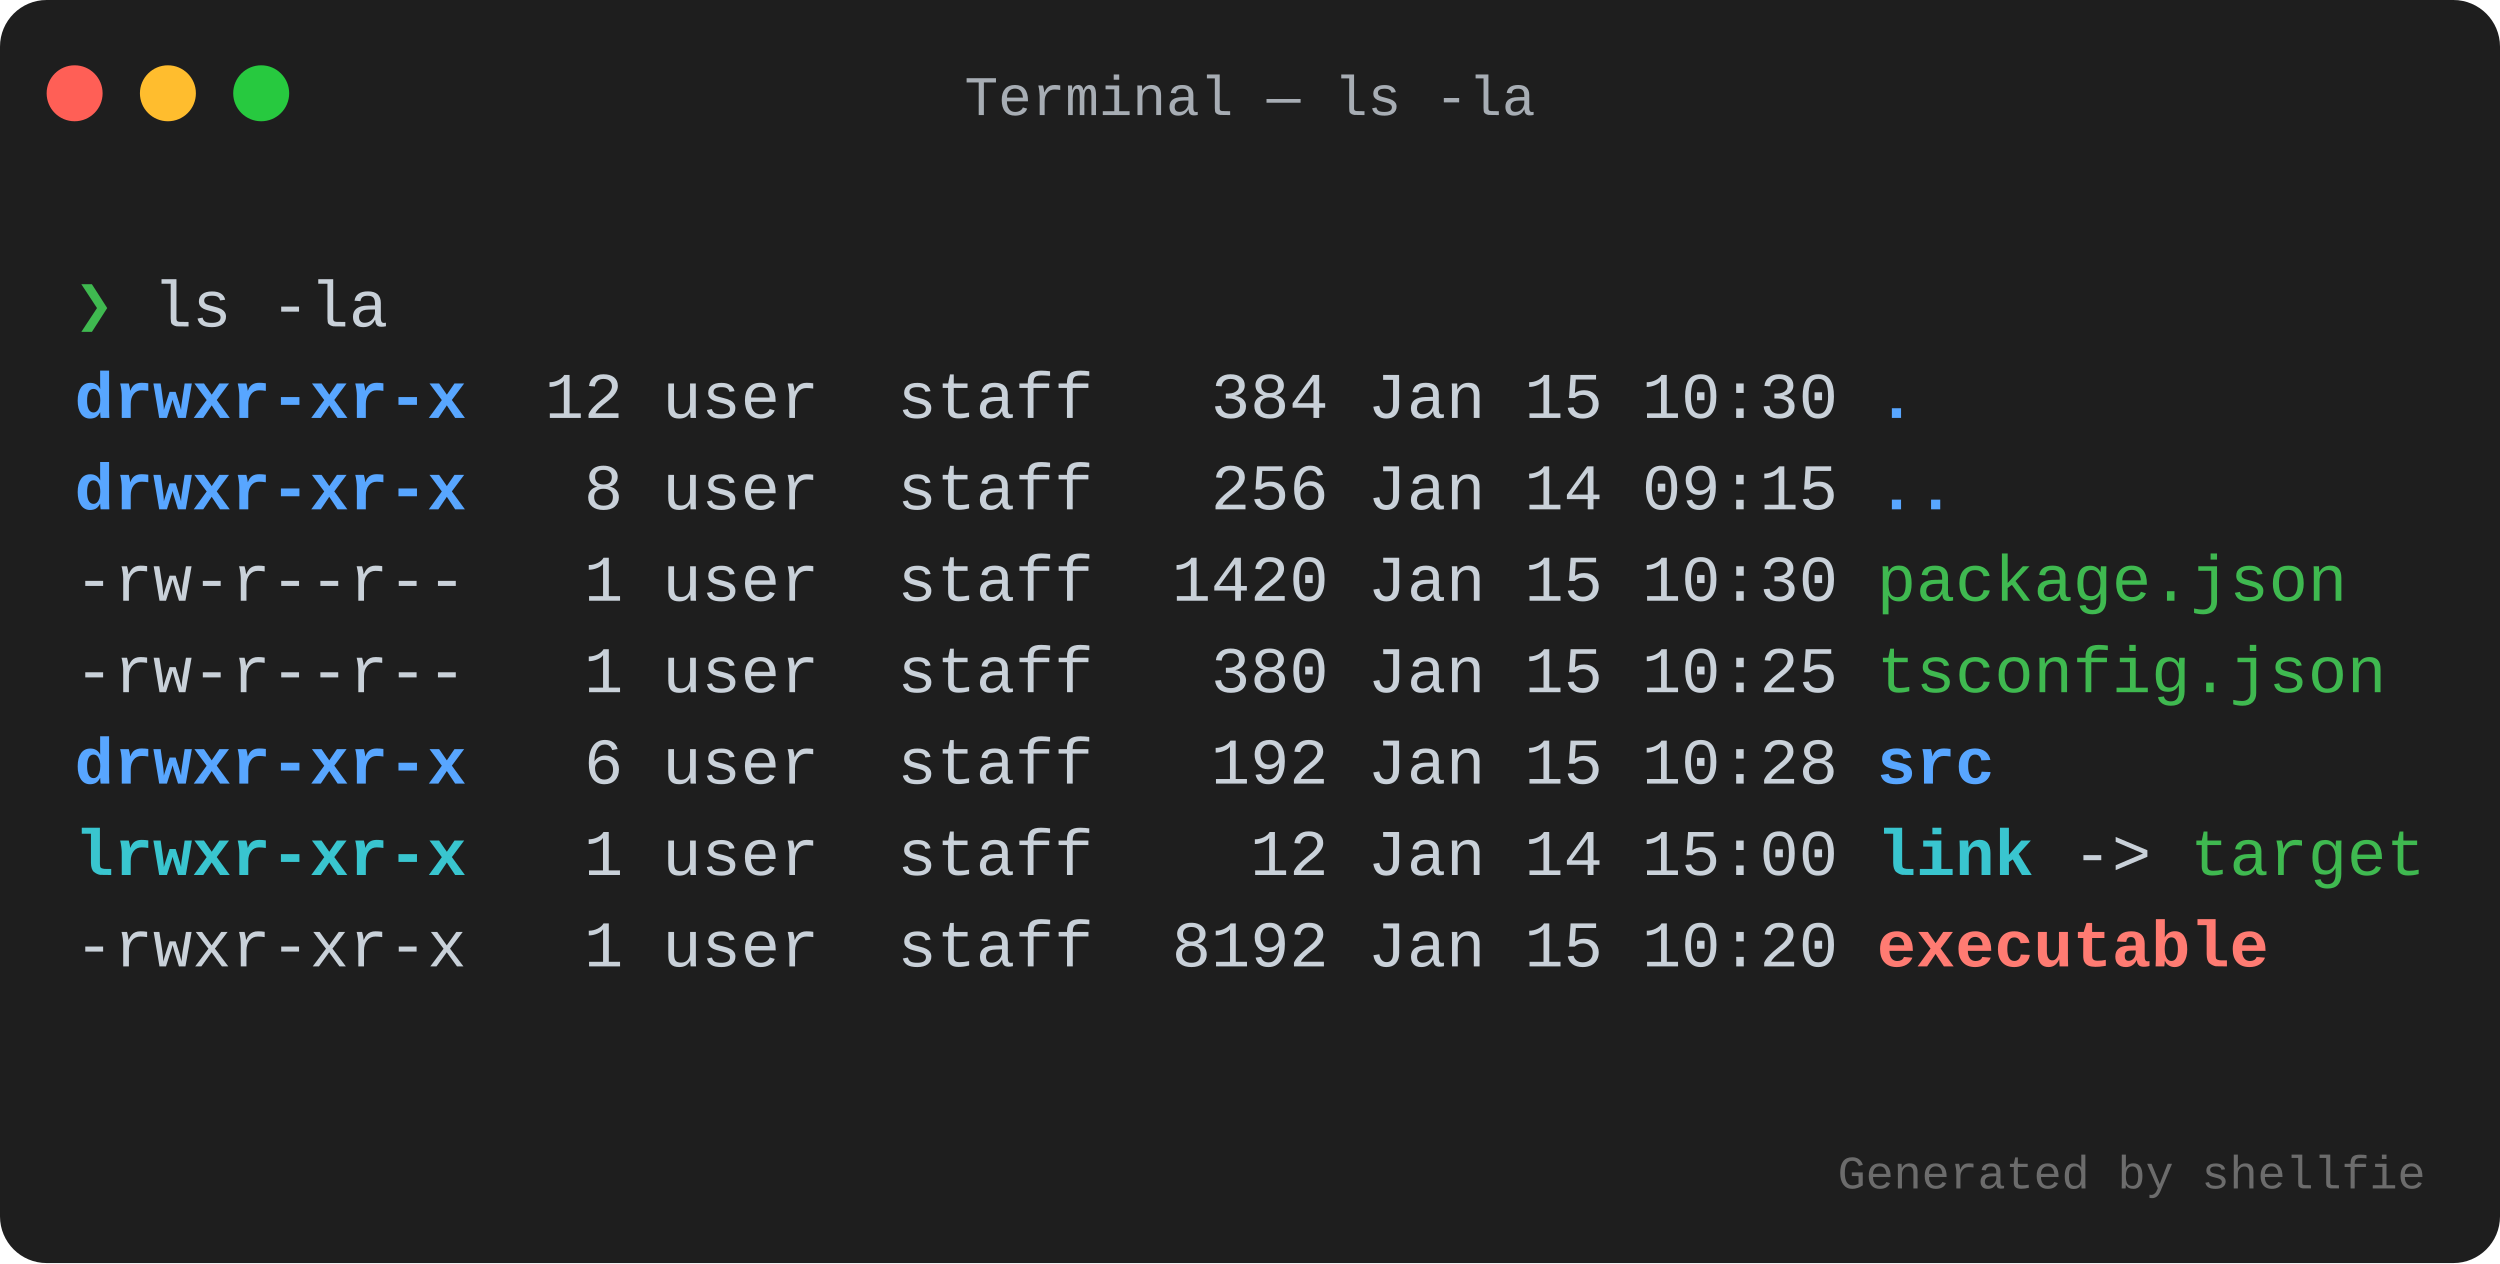
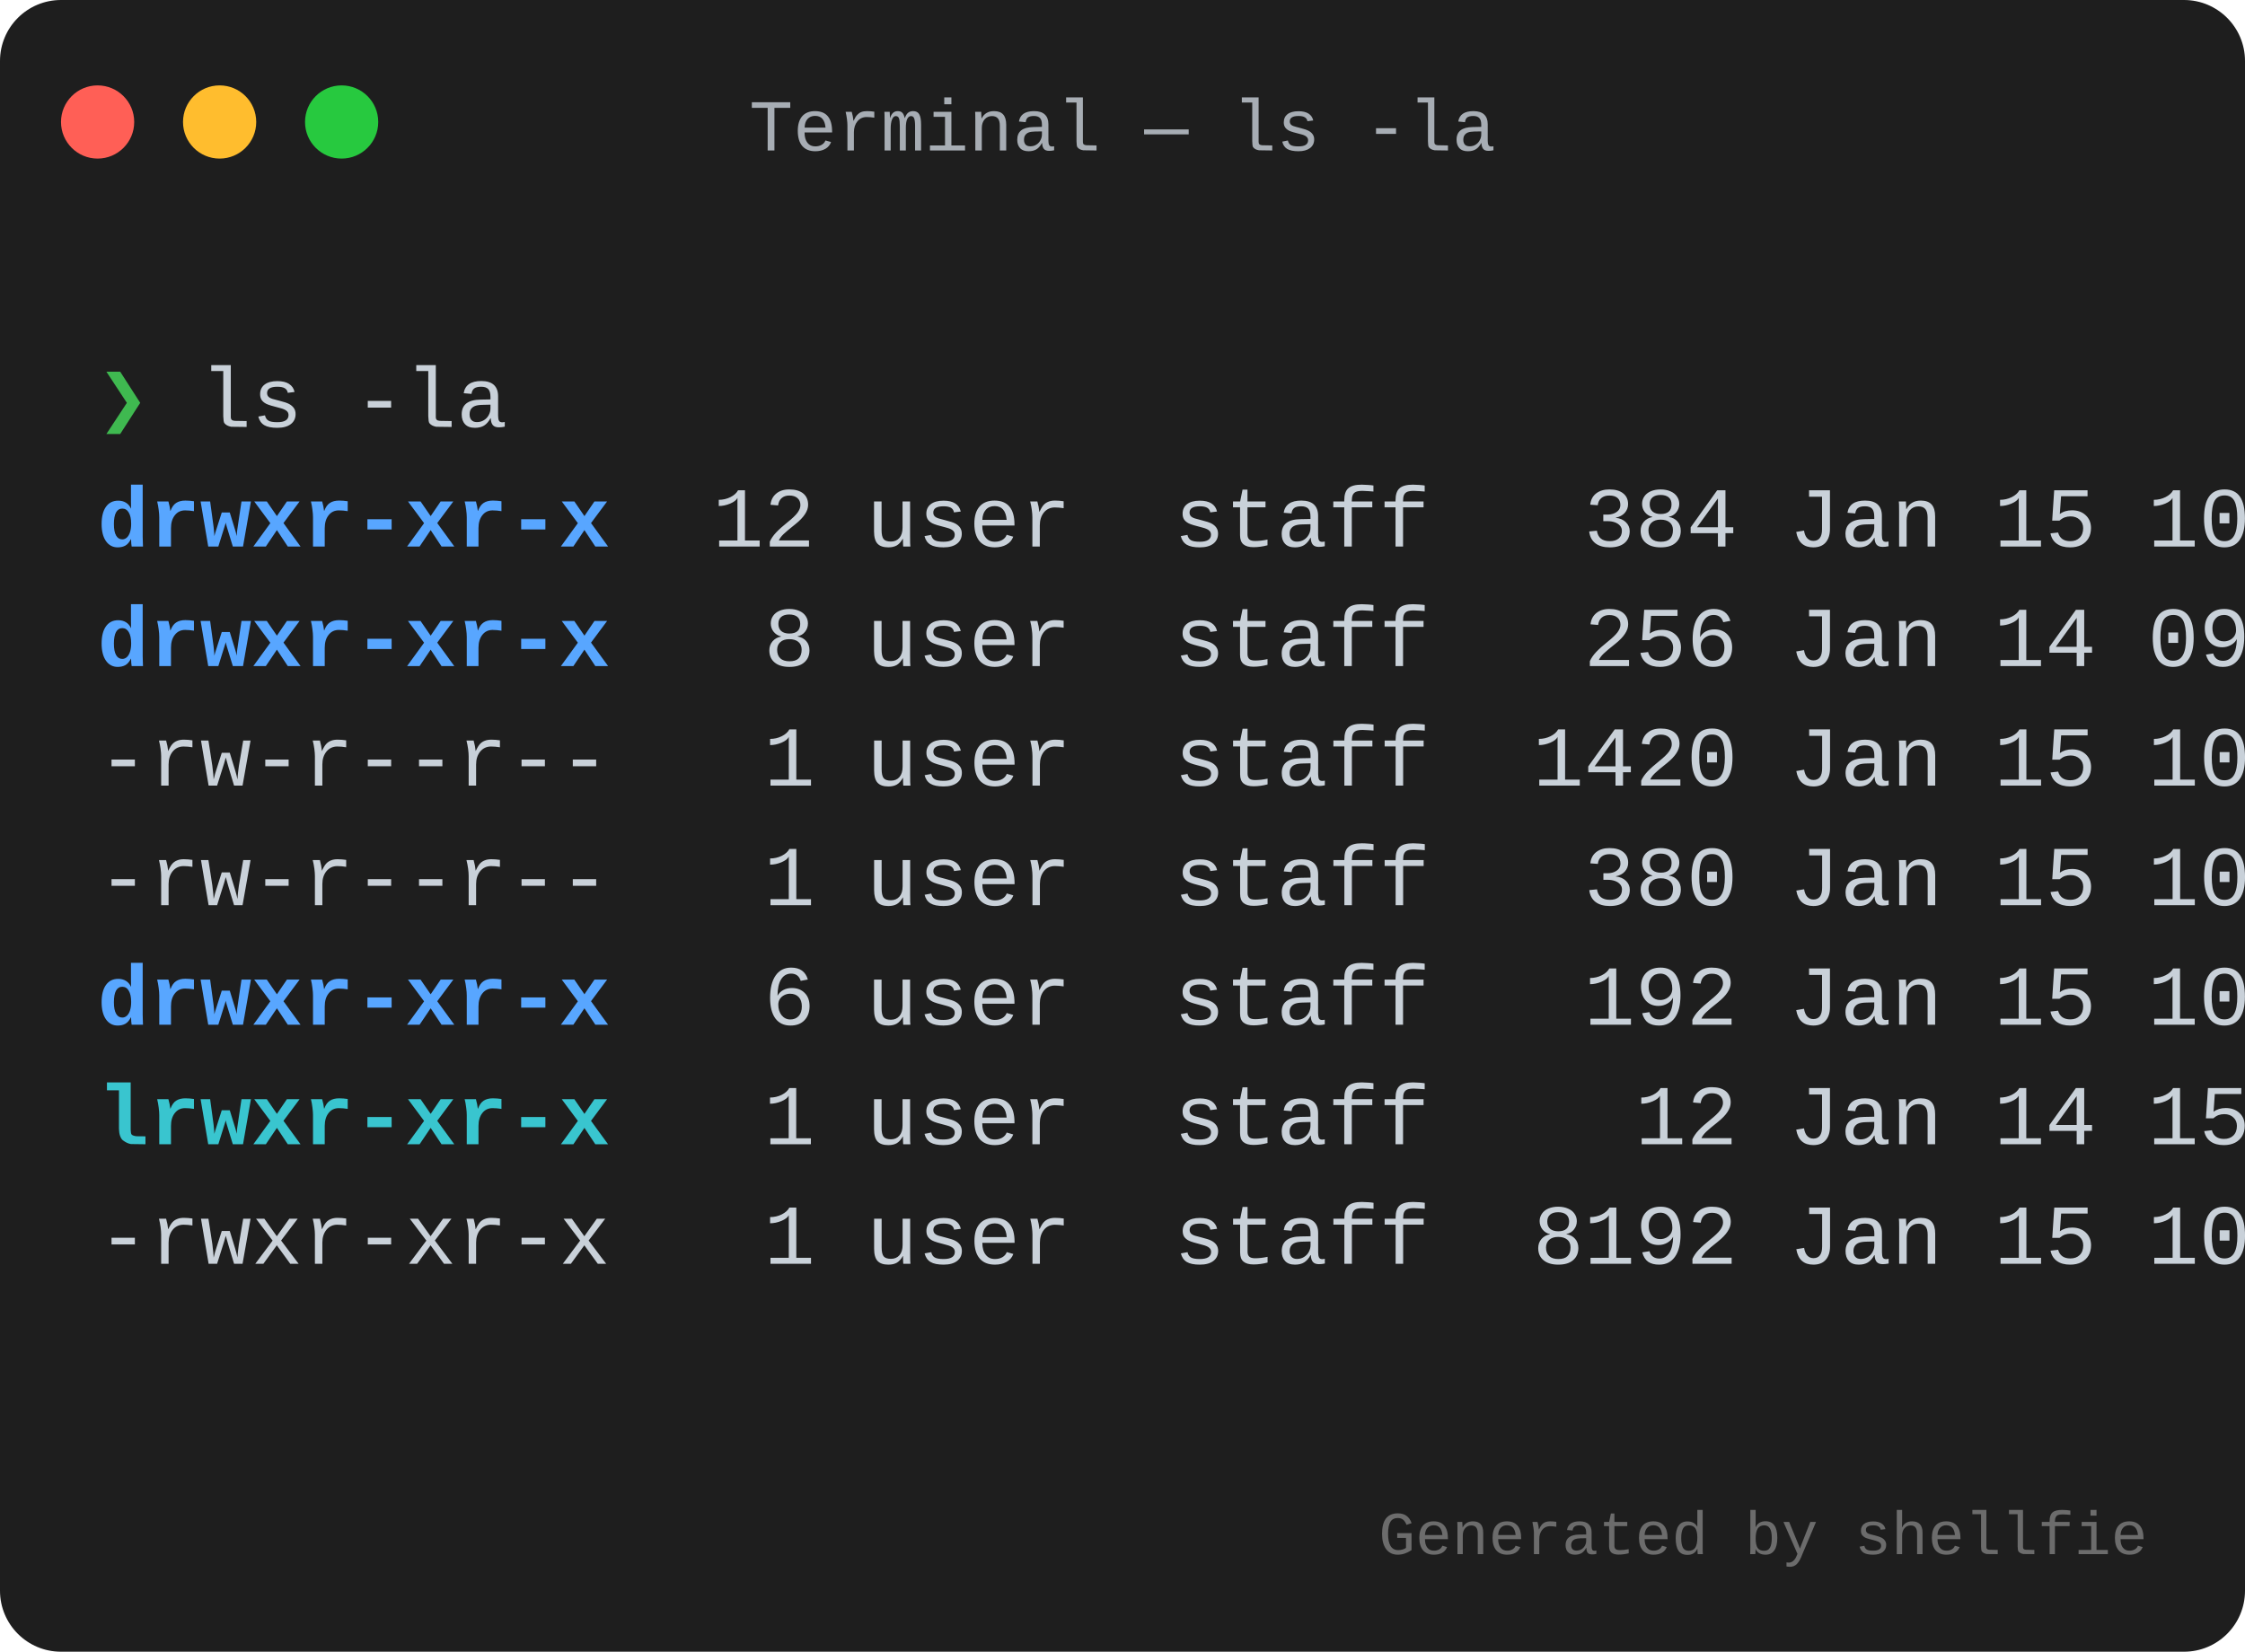
- <svg xmlns="http://www.w3.org/2000/svg" viewBox="0 0 536 270.8" width="536" height="270.8">
-   <rect x="0" y="0" width="536" height="270.8" fill="#1e1e1e" rx="10" ry="10" />
+ <svg xmlns="http://www.w3.org/2000/svg" viewBox="0 0 368 270.8" width="368" height="270.8">
+   <rect x="0" y="0" width="368" height="270.8" fill="#1e1e1e" rx="10" ry="10" />
  <g class="title-bar">
    <circle cx="16" cy="20" r="6" fill="#ff5f56" />
    <circle cx="36" cy="20" r="6" fill="#ffbd2e" />
    <circle cx="56" cy="20" r="6" fill="#27c93f" />
-     <text x="268" y="24.67" fill="#c9d1d9" font-family="'SF Mono', 'Monaco', 'Menlo', 'Ubuntu Mono', 'Consolas', 'Courier New', monospace" font-size="12" text-anchor="middle" opacity="0.8">Terminal — ls -la</text>
+     <text x="184" y="24.67" fill="#c9d1d9" font-family="'SF Mono', 'Monaco', 'Menlo', 'Ubuntu Mono', 'Consolas', 'Courier New', monospace" font-size="12" text-anchor="middle" opacity="0.8">Terminal — ls -la</text>
  </g>
  <g class="text">
    <text y="70" font-family="'SF Mono', 'Monaco', 'Menlo', 'Ubuntu Mono', 'Consolas', 'Courier New', monospace" font-size="14" xml:space="preserve">
      <tspan x="16" fill="#3fb950" font-weight="bold">❯</tspan>
      <tspan x="24.4" fill="#c9d1d9"> ls -la</tspan>
    </text>
    <text y="89.6" font-family="'SF Mono', 'Monaco', 'Menlo', 'Ubuntu Mono', 'Consolas', 'Courier New', monospace" font-size="14" xml:space="preserve">
      <tspan x="16" fill="#58a6ff" font-weight="bold">drwxr-xr-x</tspan>
      <tspan x="100" fill="#c9d1d9">  12 user  staff   384 Jan 15 10:30 </tspan>
      <tspan x="402.4" fill="#58a6ff" font-weight="bold">.</tspan>
    </text>
    <text y="109.2" font-family="'SF Mono', 'Monaco', 'Menlo', 'Ubuntu Mono', 'Consolas', 'Courier New', monospace" font-size="14" xml:space="preserve">
      <tspan x="16" fill="#58a6ff" font-weight="bold">drwxr-xr-x</tspan>
      <tspan x="100" fill="#c9d1d9">   8 user  staff   256 Jan 14 09:15 </tspan>
      <tspan x="402.4" fill="#58a6ff" font-weight="bold">..</tspan>
    </text>
    <text y="128.8" font-family="'SF Mono', 'Monaco', 'Menlo', 'Ubuntu Mono', 'Consolas', 'Courier New', monospace" font-size="14" xml:space="preserve">
      <tspan x="16" fill="#c9d1d9">-rw-r--r--   1 user  staff  1420 Jan 15 10:30 </tspan>
      <tspan x="402.4" fill="#3fb950">package.json</tspan>
    </text>
    <text y="148.4" font-family="'SF Mono', 'Monaco', 'Menlo', 'Ubuntu Mono', 'Consolas', 'Courier New', monospace" font-size="14" xml:space="preserve">
      <tspan x="16" fill="#c9d1d9">-rw-r--r--   1 user  staff   380 Jan 15 10:25 </tspan>
      <tspan x="402.4" fill="#3fb950">tsconfig.json</tspan>
    </text>
    <text y="168" font-family="'SF Mono', 'Monaco', 'Menlo', 'Ubuntu Mono', 'Consolas', 'Courier New', monospace" font-size="14" xml:space="preserve">
      <tspan x="16" fill="#58a6ff" font-weight="bold">drwxr-xr-x</tspan>
      <tspan x="100" fill="#c9d1d9">   6 user  staff   192 Jan 15 10:28 </tspan>
      <tspan x="402.4" fill="#58a6ff" font-weight="bold">src</tspan>
    </text>
    <text y="187.6" font-family="'SF Mono', 'Monaco', 'Menlo', 'Ubuntu Mono', 'Consolas', 'Courier New', monospace" font-size="14" xml:space="preserve">
      <tspan x="16" fill="#39c5cf" font-weight="bold">lrwxr-xr-x</tspan>
      <tspan x="100" fill="#c9d1d9">   1 user  staff    12 Jan 14 15:00 </tspan>
      <tspan x="402.4" fill="#39c5cf" font-weight="bold">link</tspan>
      <tspan x="436" fill="#c9d1d9"> -&gt; </tspan>
      <tspan x="469.6" fill="#3fb950">target</tspan>
    </text>
    <text y="207.2" font-family="'SF Mono', 'Monaco', 'Menlo', 'Ubuntu Mono', 'Consolas', 'Courier New', monospace" font-size="14" xml:space="preserve">
      <tspan x="16" fill="#c9d1d9">-rwxr-xr-x   1 user  staff  8192 Jan 15 10:20 </tspan>
      <tspan x="402.4" fill="#ff7b72" font-weight="bold">executable</tspan>
    </text>
  </g>
  <text y="254.8" font-family="'SF Mono', 'Monaco', 'Menlo', 'Ubuntu Mono', 'Consolas', 'Courier New', monospace" font-size="10" xml:space="preserve">
-     <tspan x="394" fill="#6c6c6c">Generated by shellfie</tspan>
+     <tspan x="226" fill="#6c6c6c">Generated by shellfie</tspan>
  </text>
</svg>
